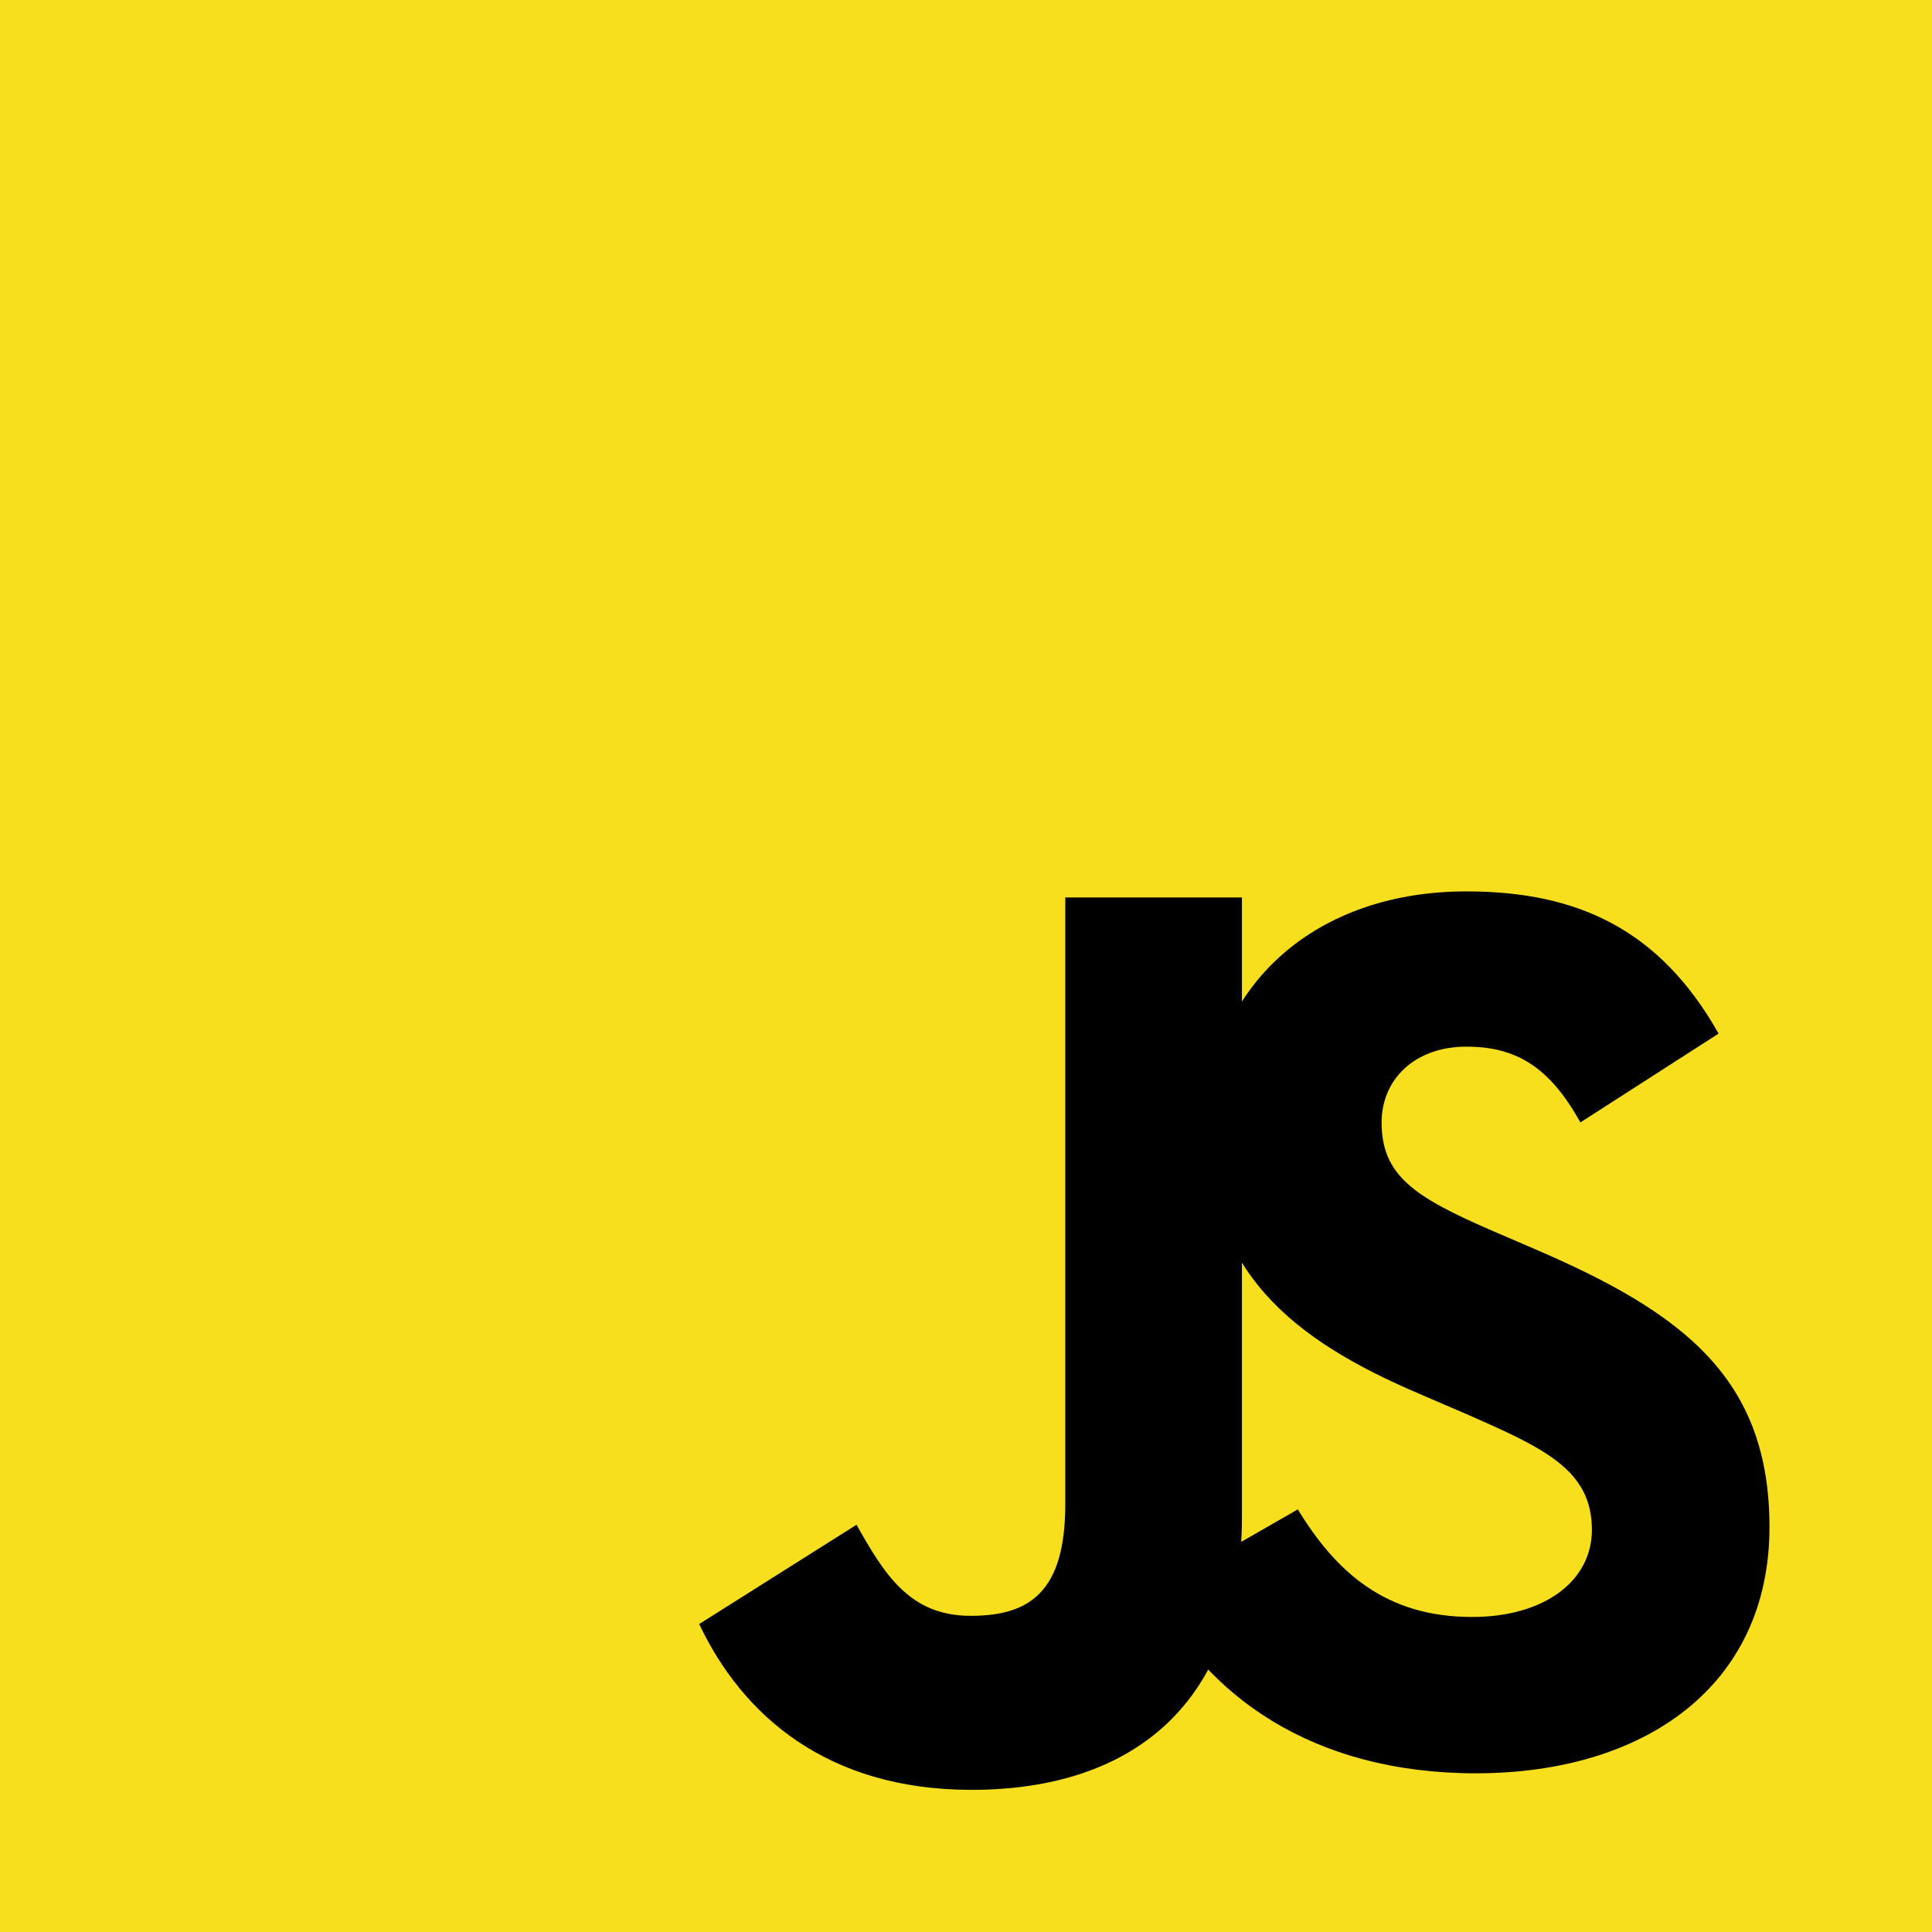
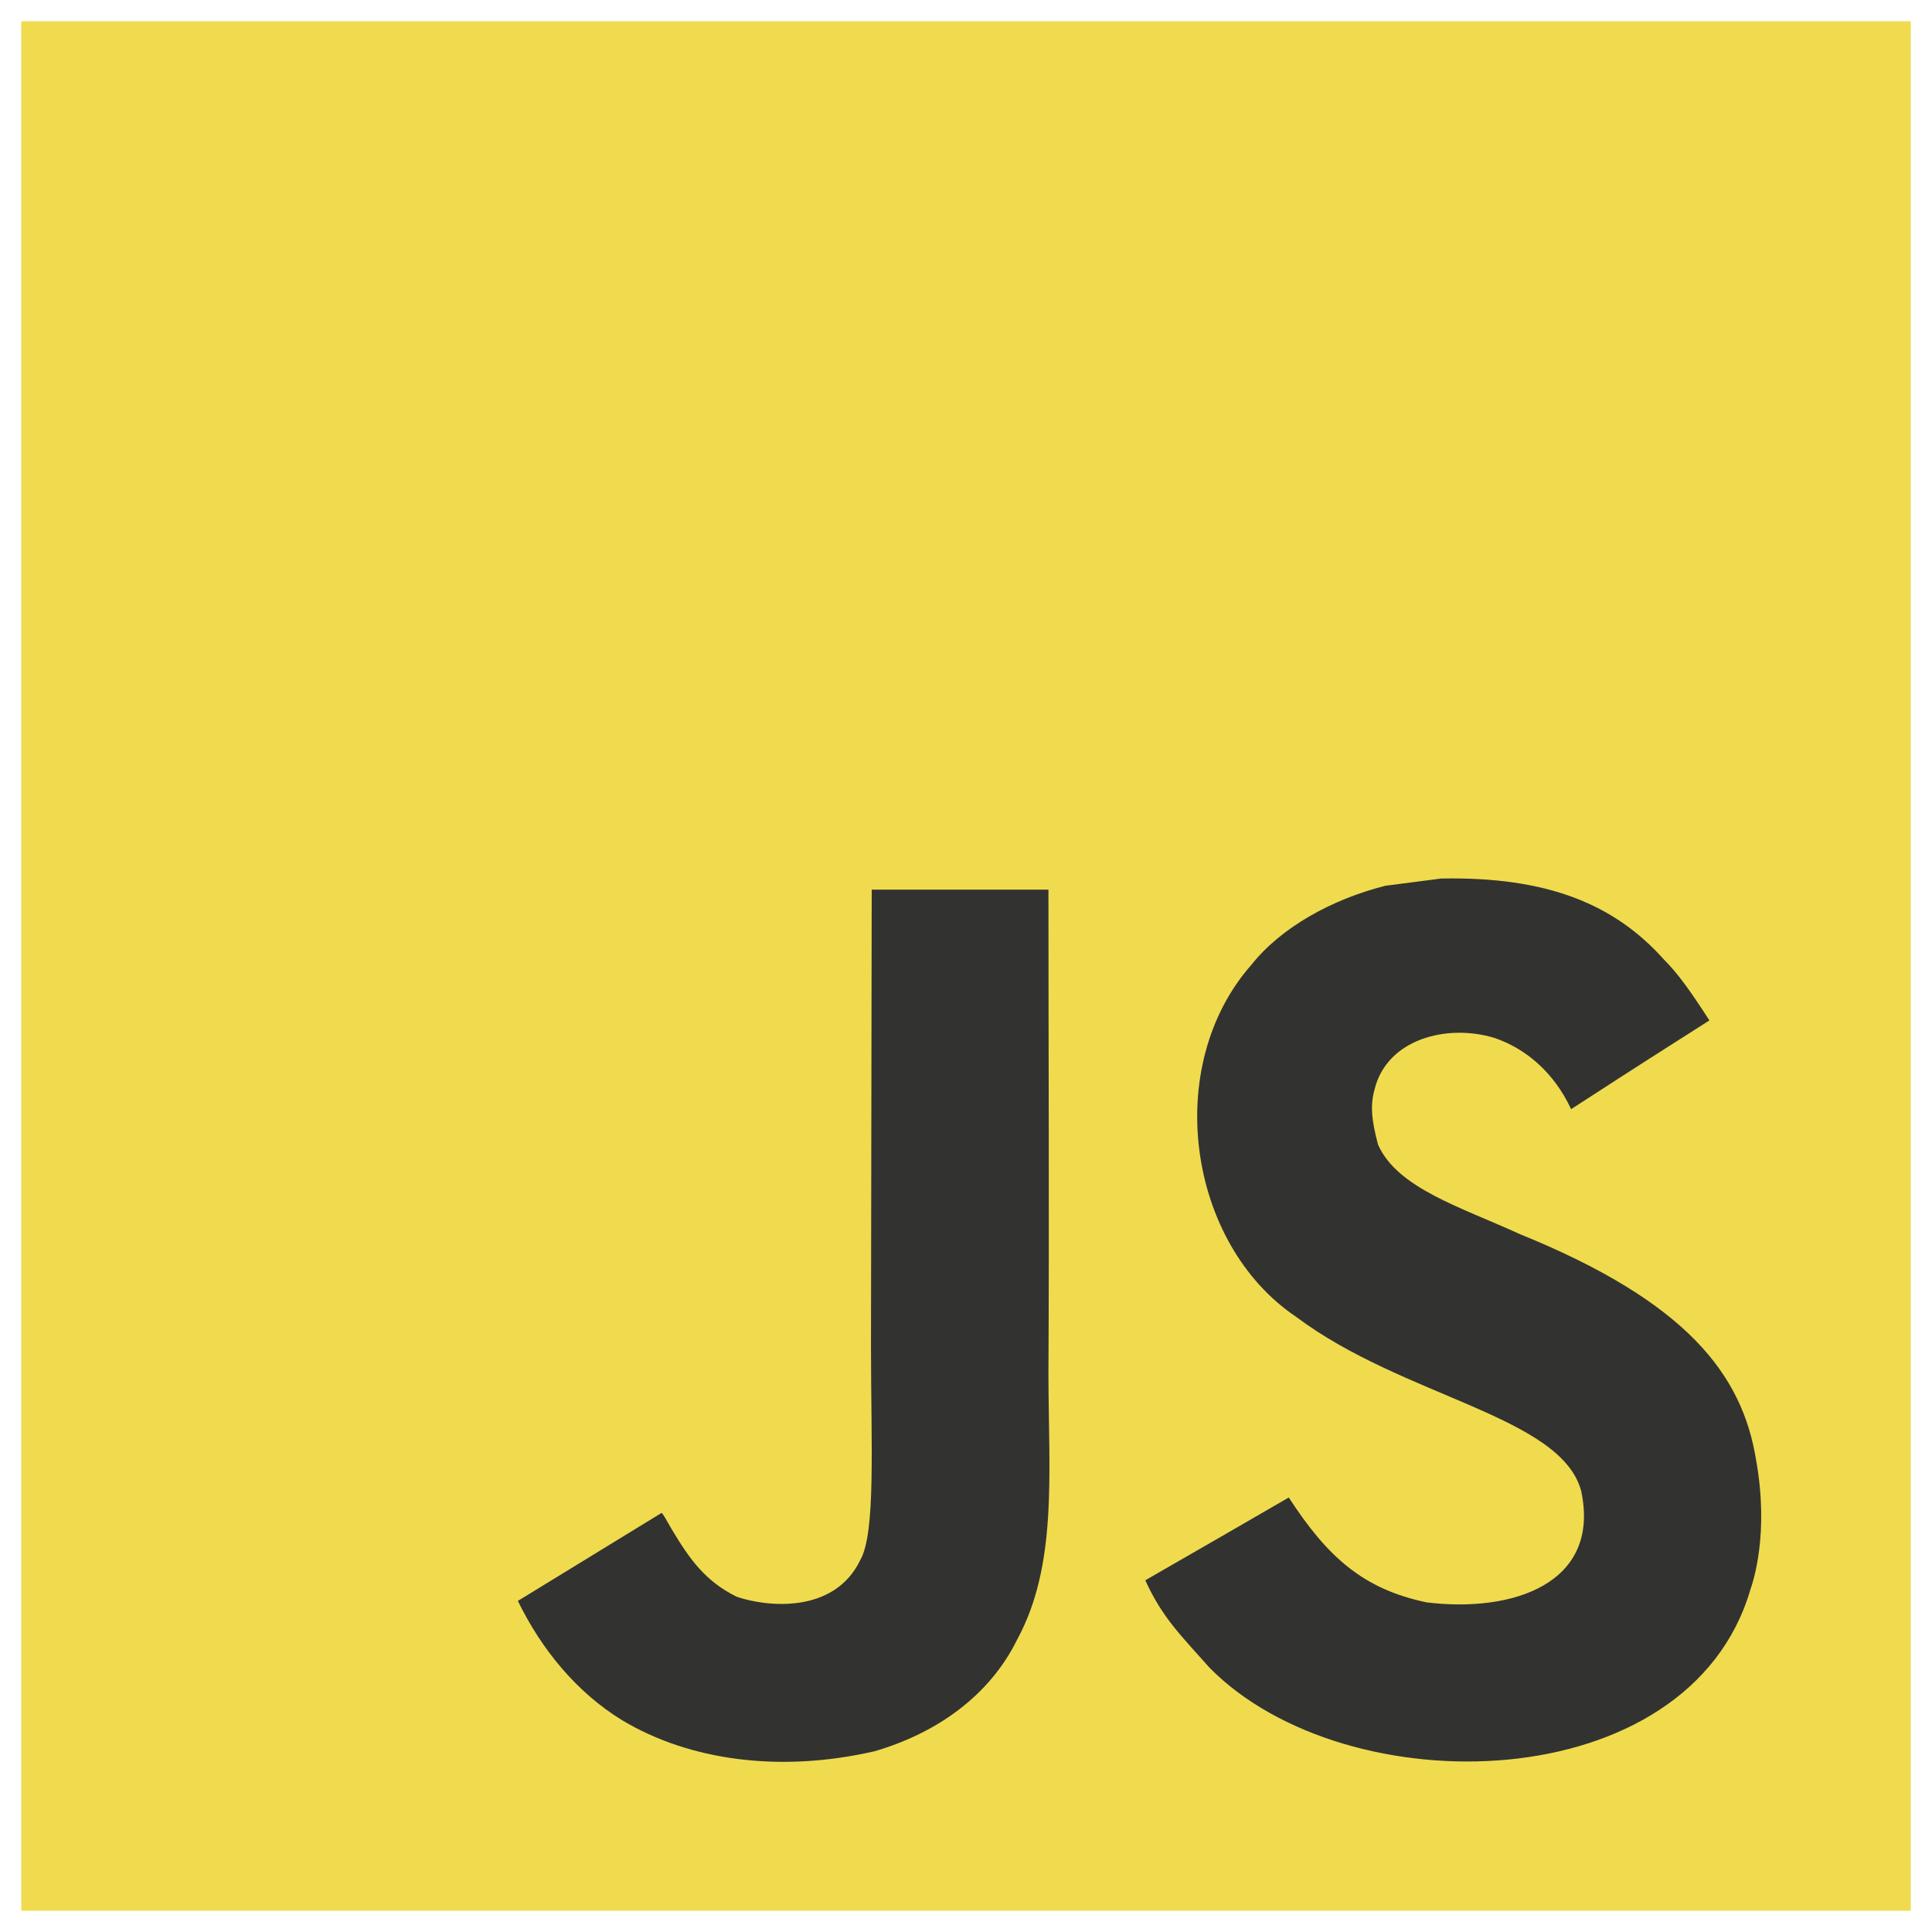
- <svg xmlns="http://www.w3.org/2000/svg" viewBox="0 0 630 630">
-   <rect width="630" height="630" fill="#f7df1e" />
-   <path d="M423.2 492.19c12.36 20.23 28.4 35.08 56.8 35.08        23.84 0 39.1-11.92 39.1-28.4        0-19.7-15.65-26.7-41.96-38.2l-14.4-6.2        c-41.56-17.75-69.2-40.05-69.2-87.17        0-43.42 33.1-76.63 84.63-76.63        36.78 0 63.25 12.8 82.24 46.37l-45.06 28.96        c-9.9-17.75-20.6-24.7-37.18-24.7        -16.9 0-27.65 10.73-27.65 24.7        0 17.3 10.73 24.3 35.5 35.08l14.4 6.2        c48.94 21 76.58 42.5 76.58 90.67        0 51.9-40.84 80.3-95.72 80.3        -53.6 0-88.18-25.6-105.07-59.1z        M279.3 497.2c9.07 16.1 17.3 29.7 37.18 29.7        18.98 0 30.9-7.45 30.9-36.44V292.65h57.6v201.9        c0 61.2-35.83 89.1-88.18 89.1        -47.3 0-74.8-24.5-88.8-54.07z" fill="#000" />
+ <svg xmlns="http://www.w3.org/2000/svg" viewBox="0 0 128 128">
+   <path fill="#F0DB4F" d="M1.408 1.408h125.184v125.185H1.408z" />
+   <path fill="#323330" d="M116.347 96.736c-.917-5.711-4.641-10.508-15.672-14.981-3.832-1.761-8.104-3.022-9.377-5.926-.452-1.69-.512-2.642-.226-3.665.821-3.32 4.784-4.355 7.925-3.403 2.023.678 3.938 2.237 5.093 4.724 5.402-3.498 5.391-3.475 9.163-5.879-1.381-2.141-2.118-3.129-3.022-4.045-3.249-3.629-7.676-5.498-14.756-5.355l-3.688.477c-3.534.893-6.902 2.748-8.877 5.235-5.926 6.724-4.236 18.492 2.975 23.335 7.104 5.332 17.54 6.545 18.873 11.531 1.297 6.104-4.486 8.08-10.234 7.378-4.236-.881-6.592-3.034-9.139-6.949-4.688 2.713-4.688 2.713-9.508 5.485 1.143 2.499 2.344 3.63 4.26 5.795 9.068 9.198 31.76 8.746 35.83-5.176.165-.478 1.261-3.666.38-8.581zM69.462 58.943H57.753l-.048 30.272c0 6.438.333 12.34-.714 14.149-1.713 3.558-6.152 3.117-8.175 2.427-2.059-1.012-3.106-2.451-4.319-4.485-.333-.584-.583-1.036-.667-1.071l-9.52 5.83c1.583 3.249 3.915 6.069 6.902 7.901 4.462 2.678 10.459 3.499 16.731 2.059 4.082-1.189 7.604-3.652 9.448-7.401 2.666-4.915 2.094-10.864 2.07-17.444.06-10.735.001-21.468.001-32.237z" />
</svg>
